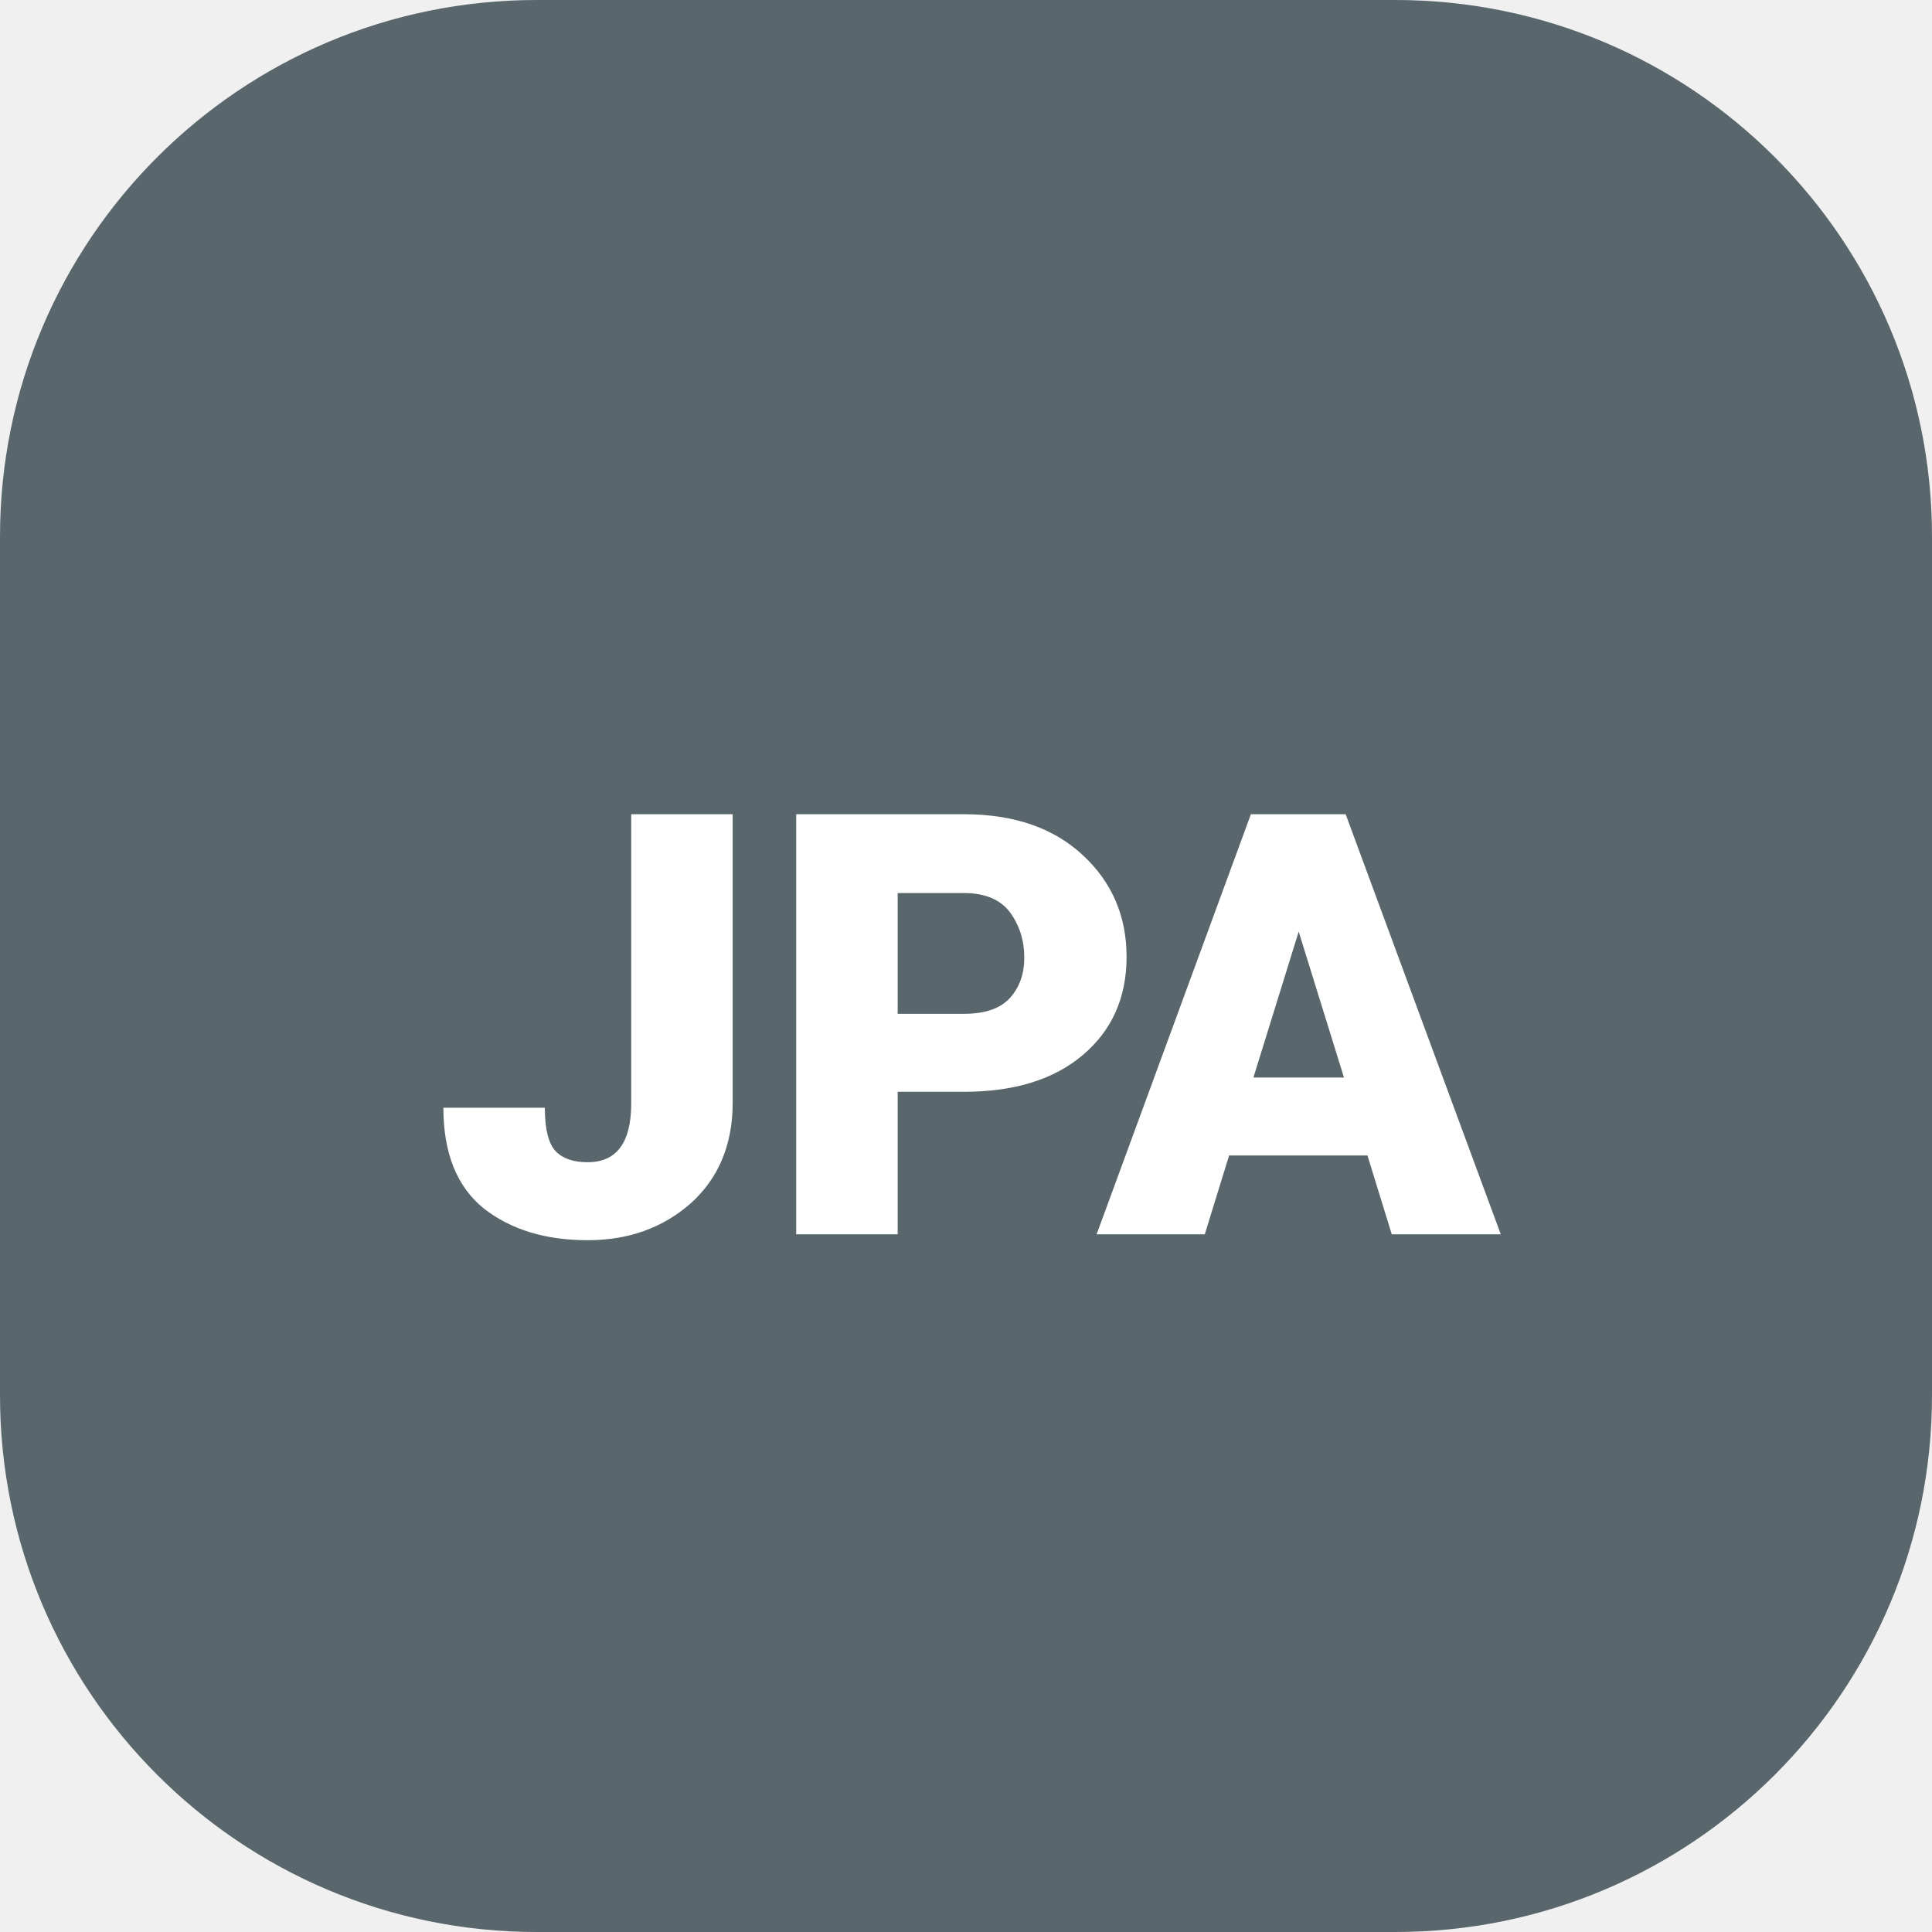
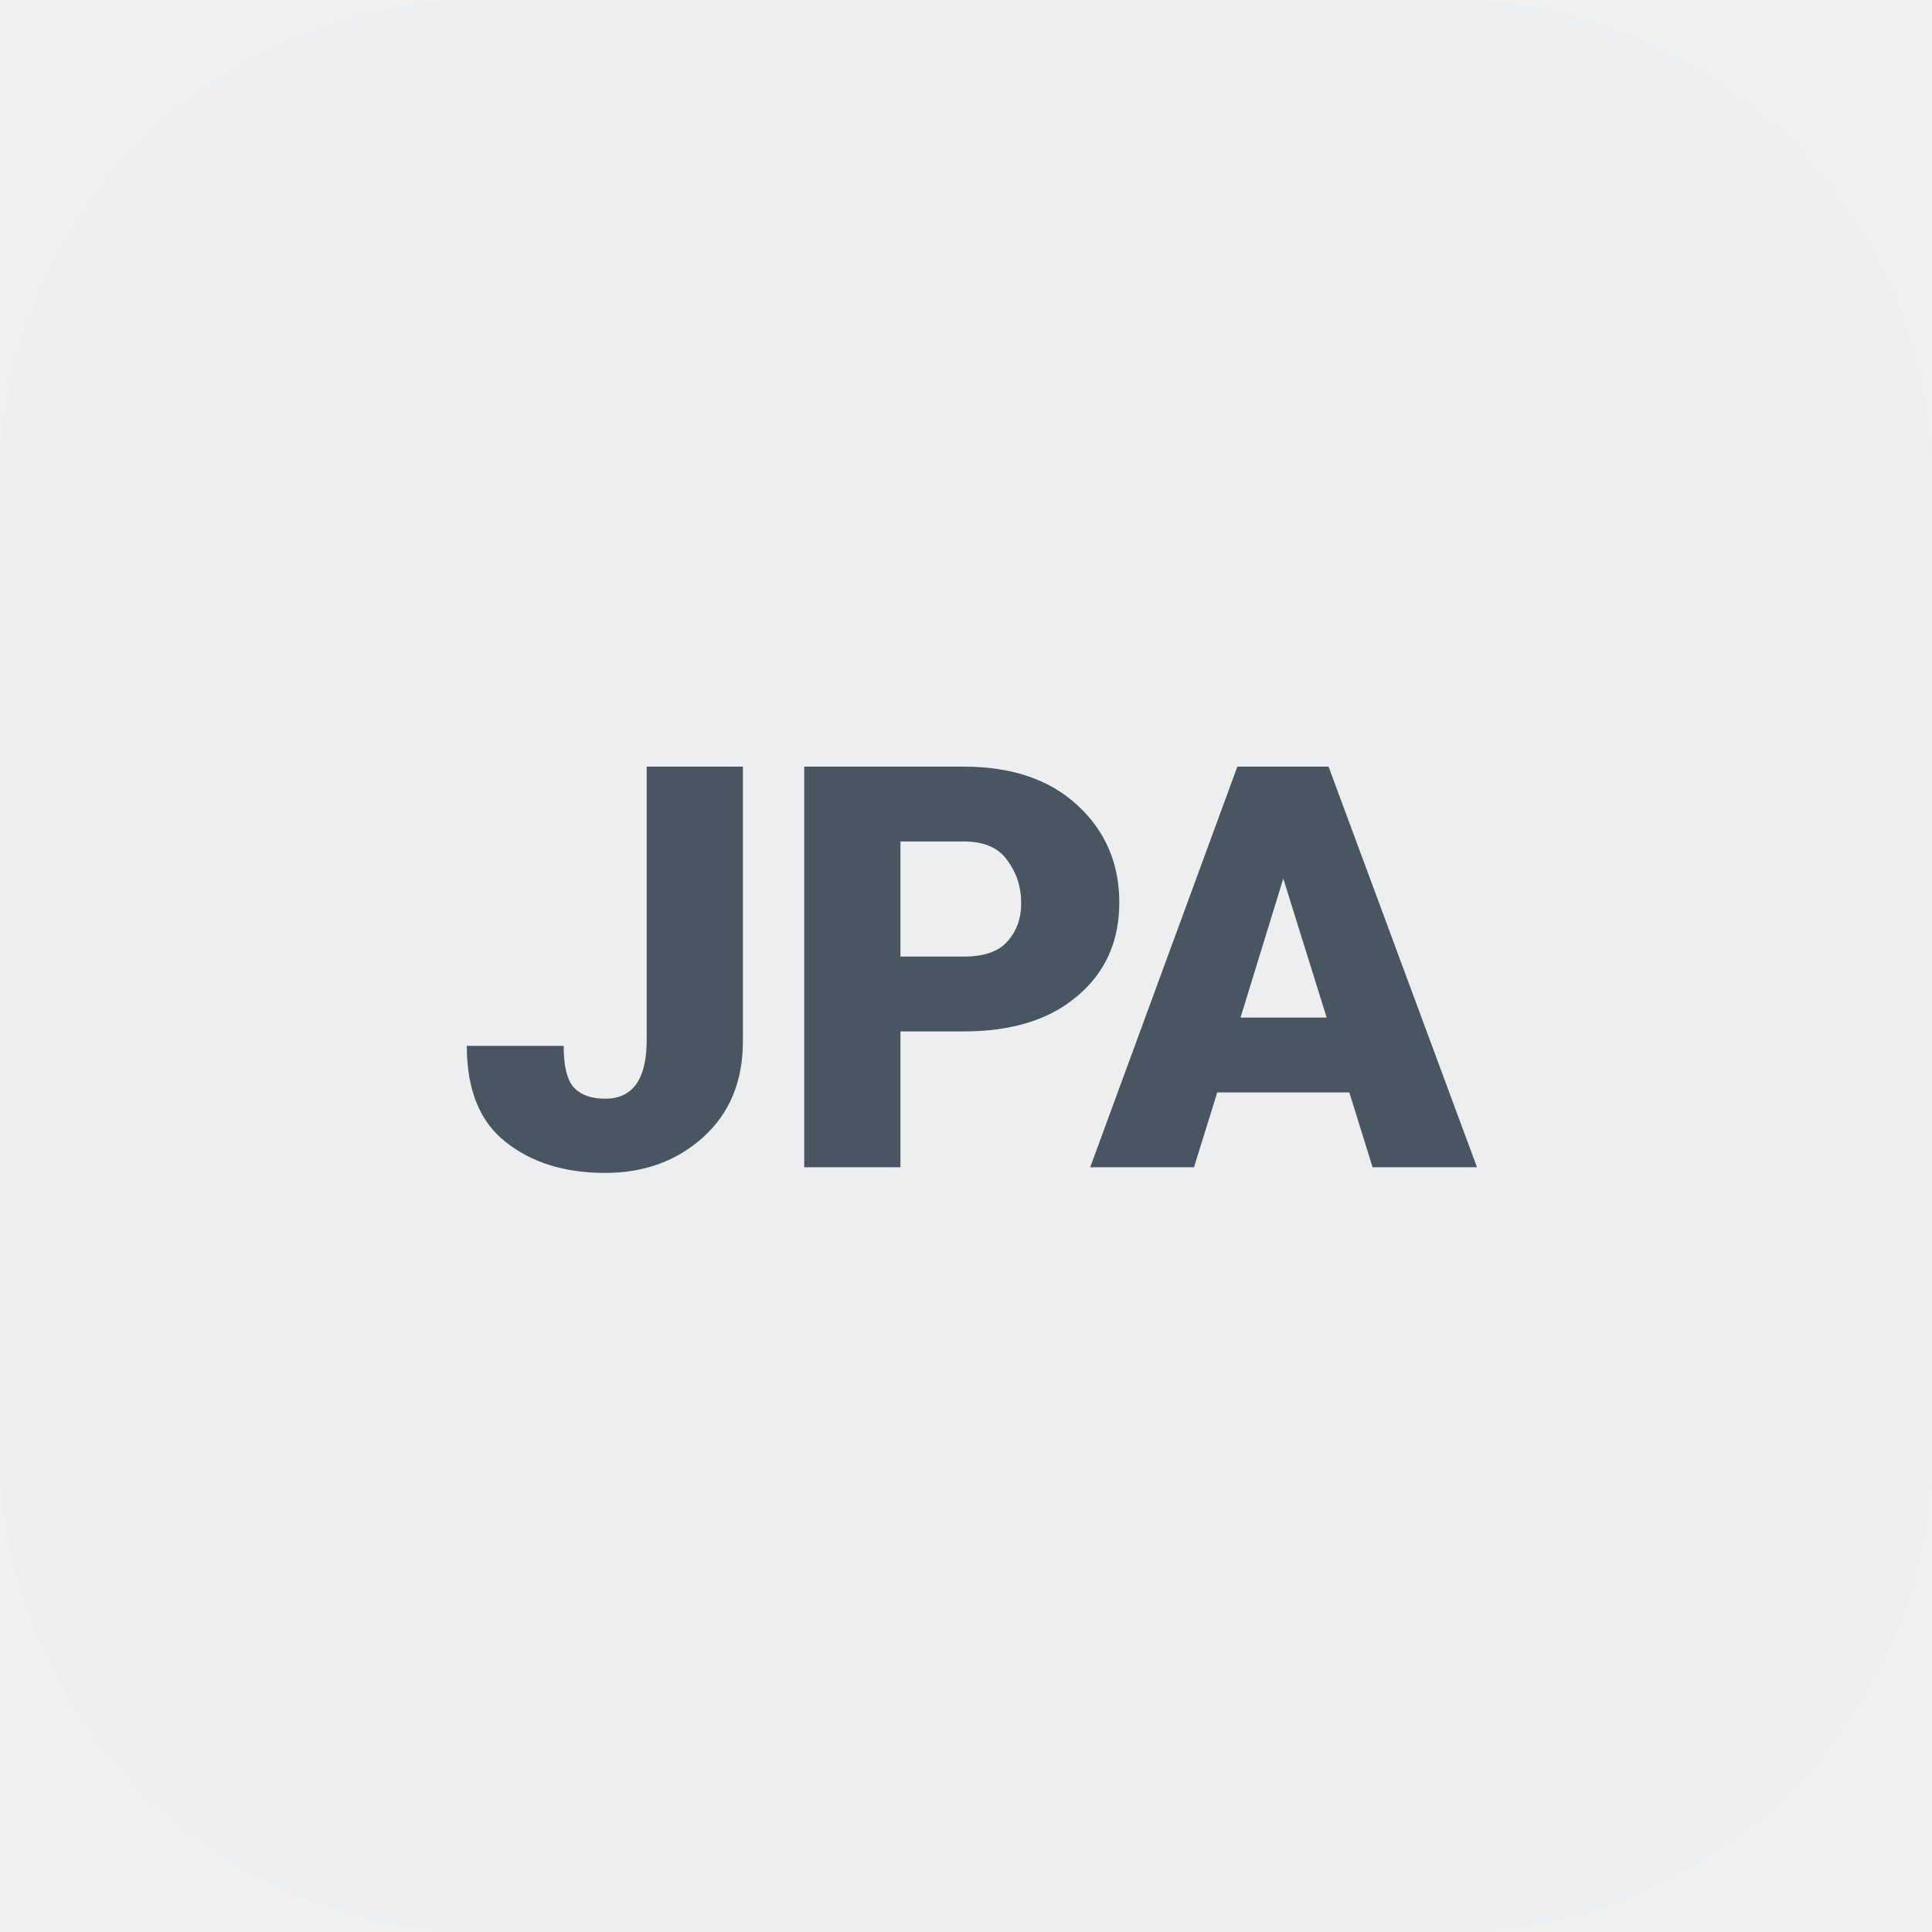
- <svg xmlns="http://www.w3.org/2000/svg" viewBox="0 0 36 36" role="img" aria-label="JPA / ORM">
-   <rect width="36" height="36" rx="10" fill="#59666C" />
-   <text x="18" y="23" font-family="Segoe UI, Roboto, sans-serif" font-size="11" font-weight="800" fill="#fff" text-anchor="middle">JPA</text>
+ <svg xmlns="http://www.w3.org/2000/svg" viewBox="0 0 48 48" role="img" aria-label="JPA">
+   <rect width="48" height="48" rx="12" fill="#ECEEF0" />
+   <text x="24" y="29" font-family="Segoe UI, Roboto, sans-serif" font-size="14" font-weight="800" fill="#495560" text-anchor="middle">JPA</text>
</svg>
